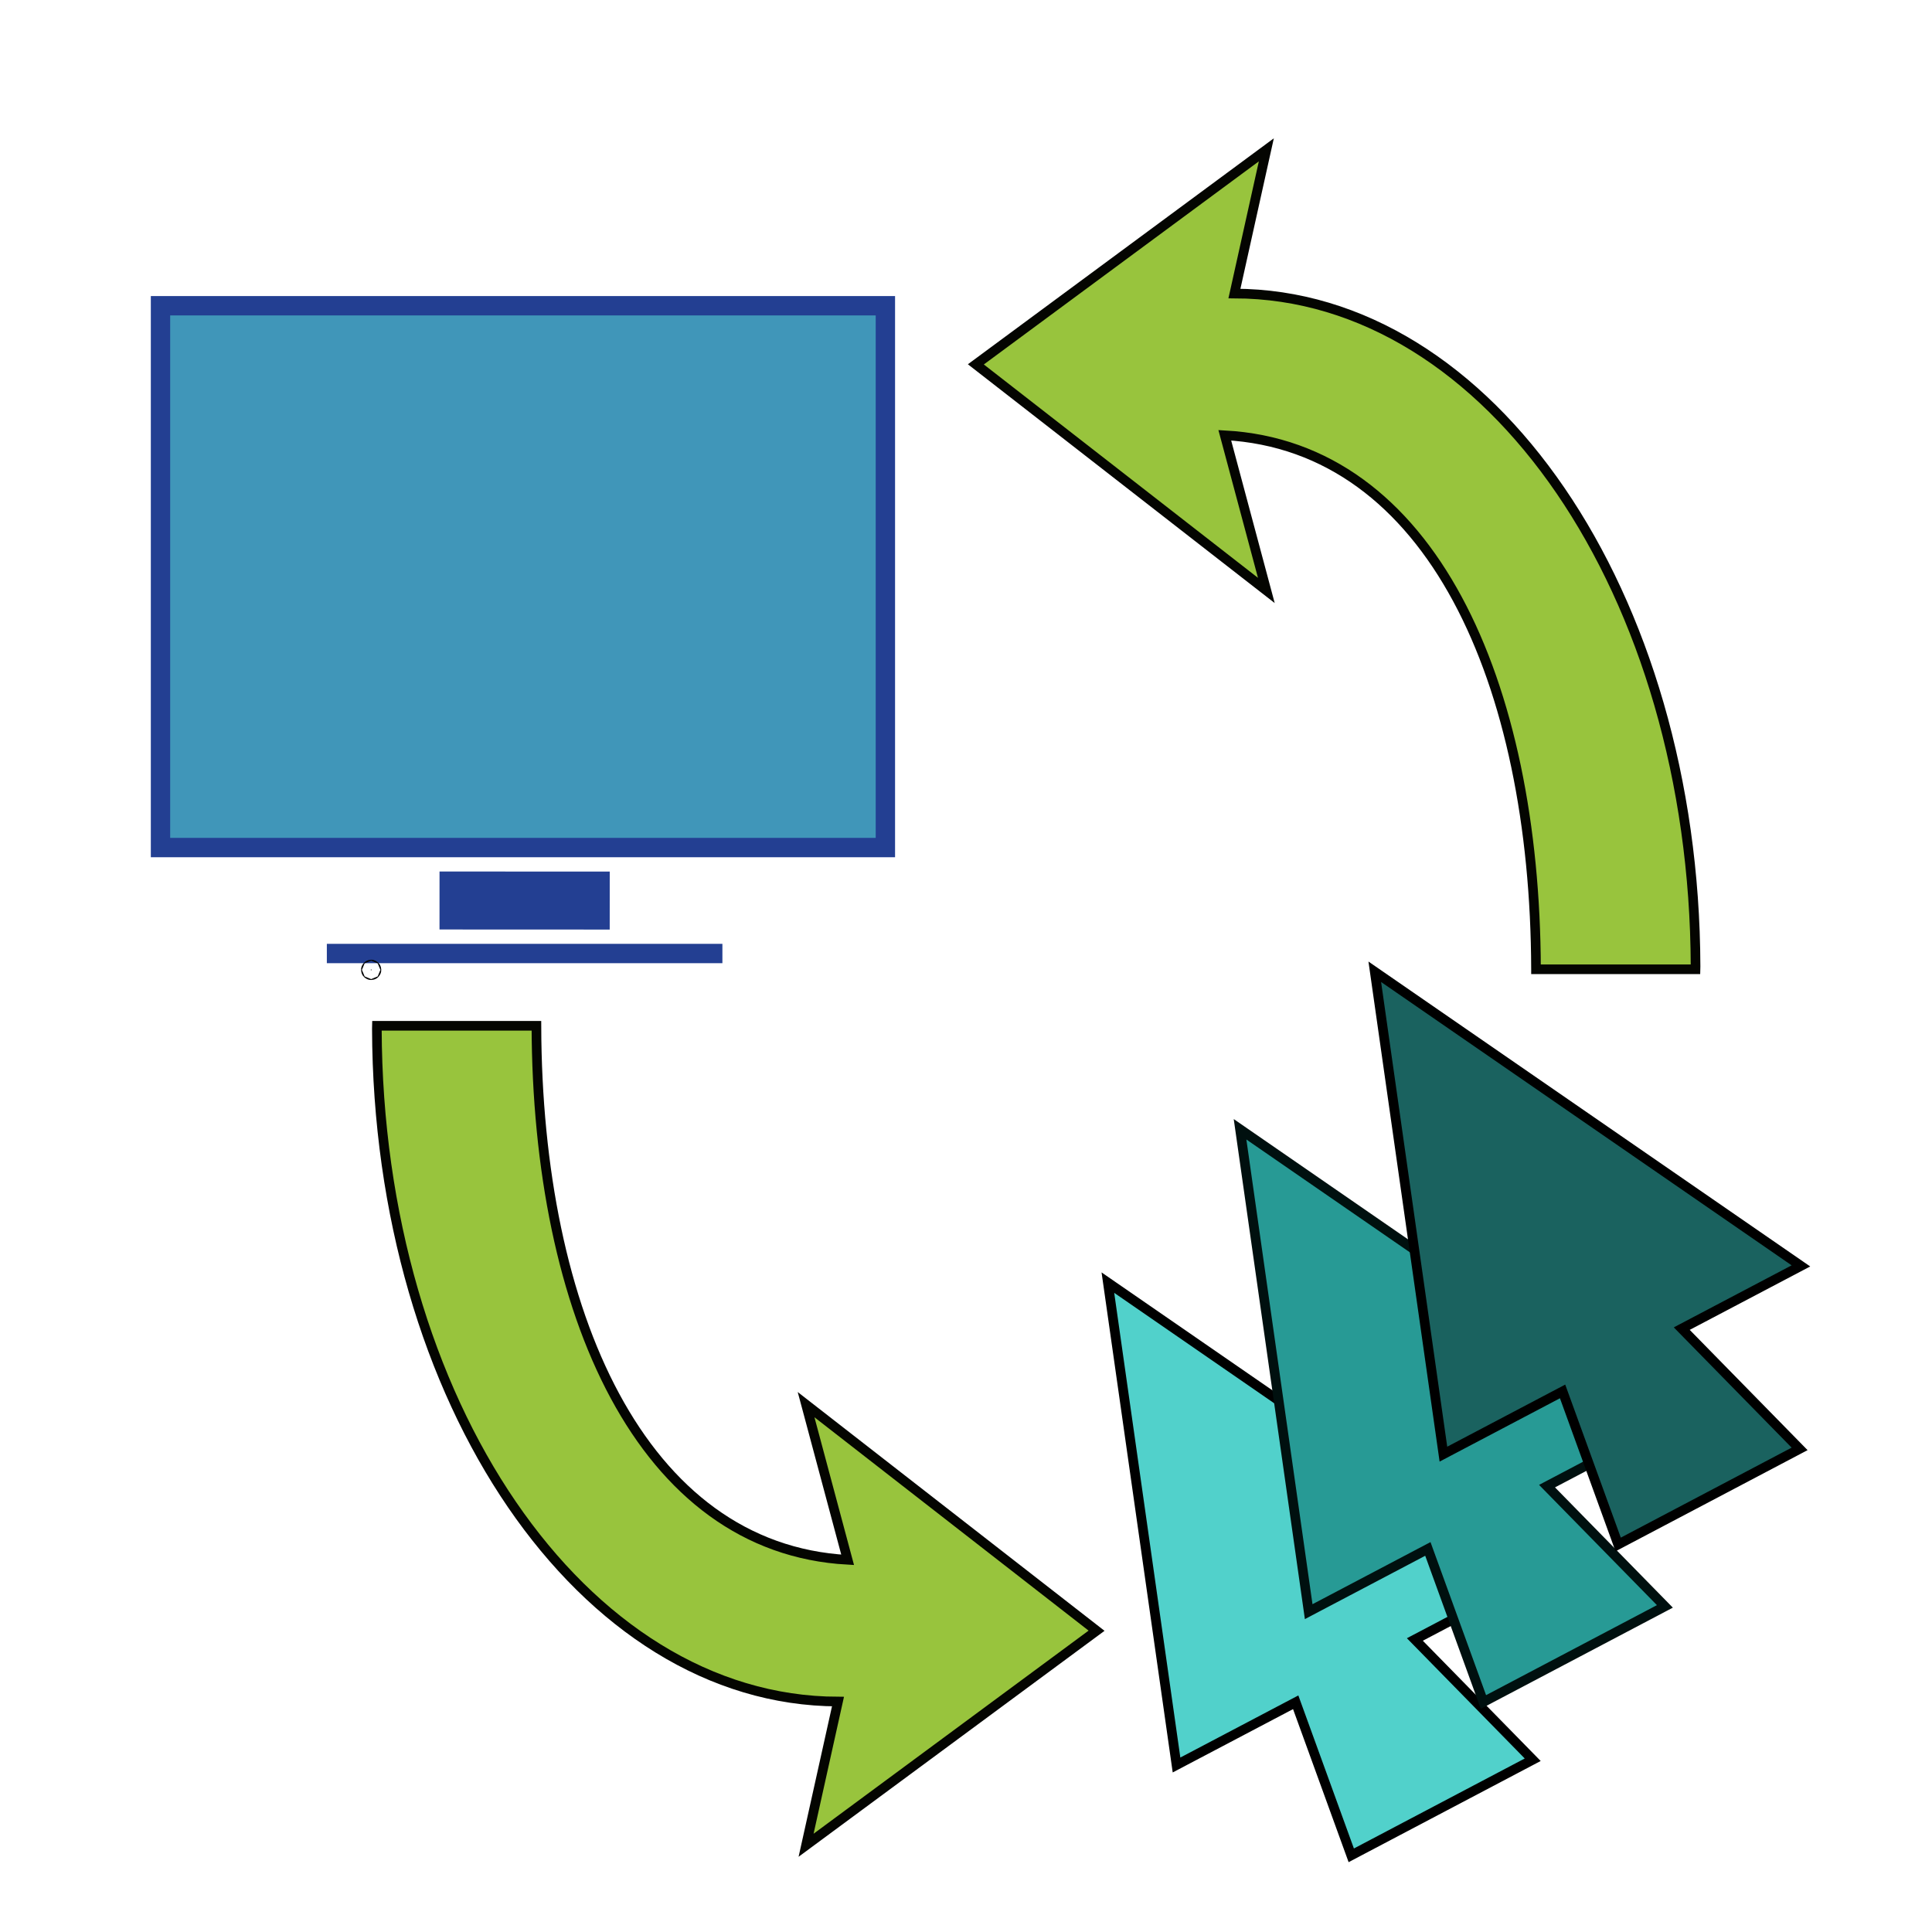
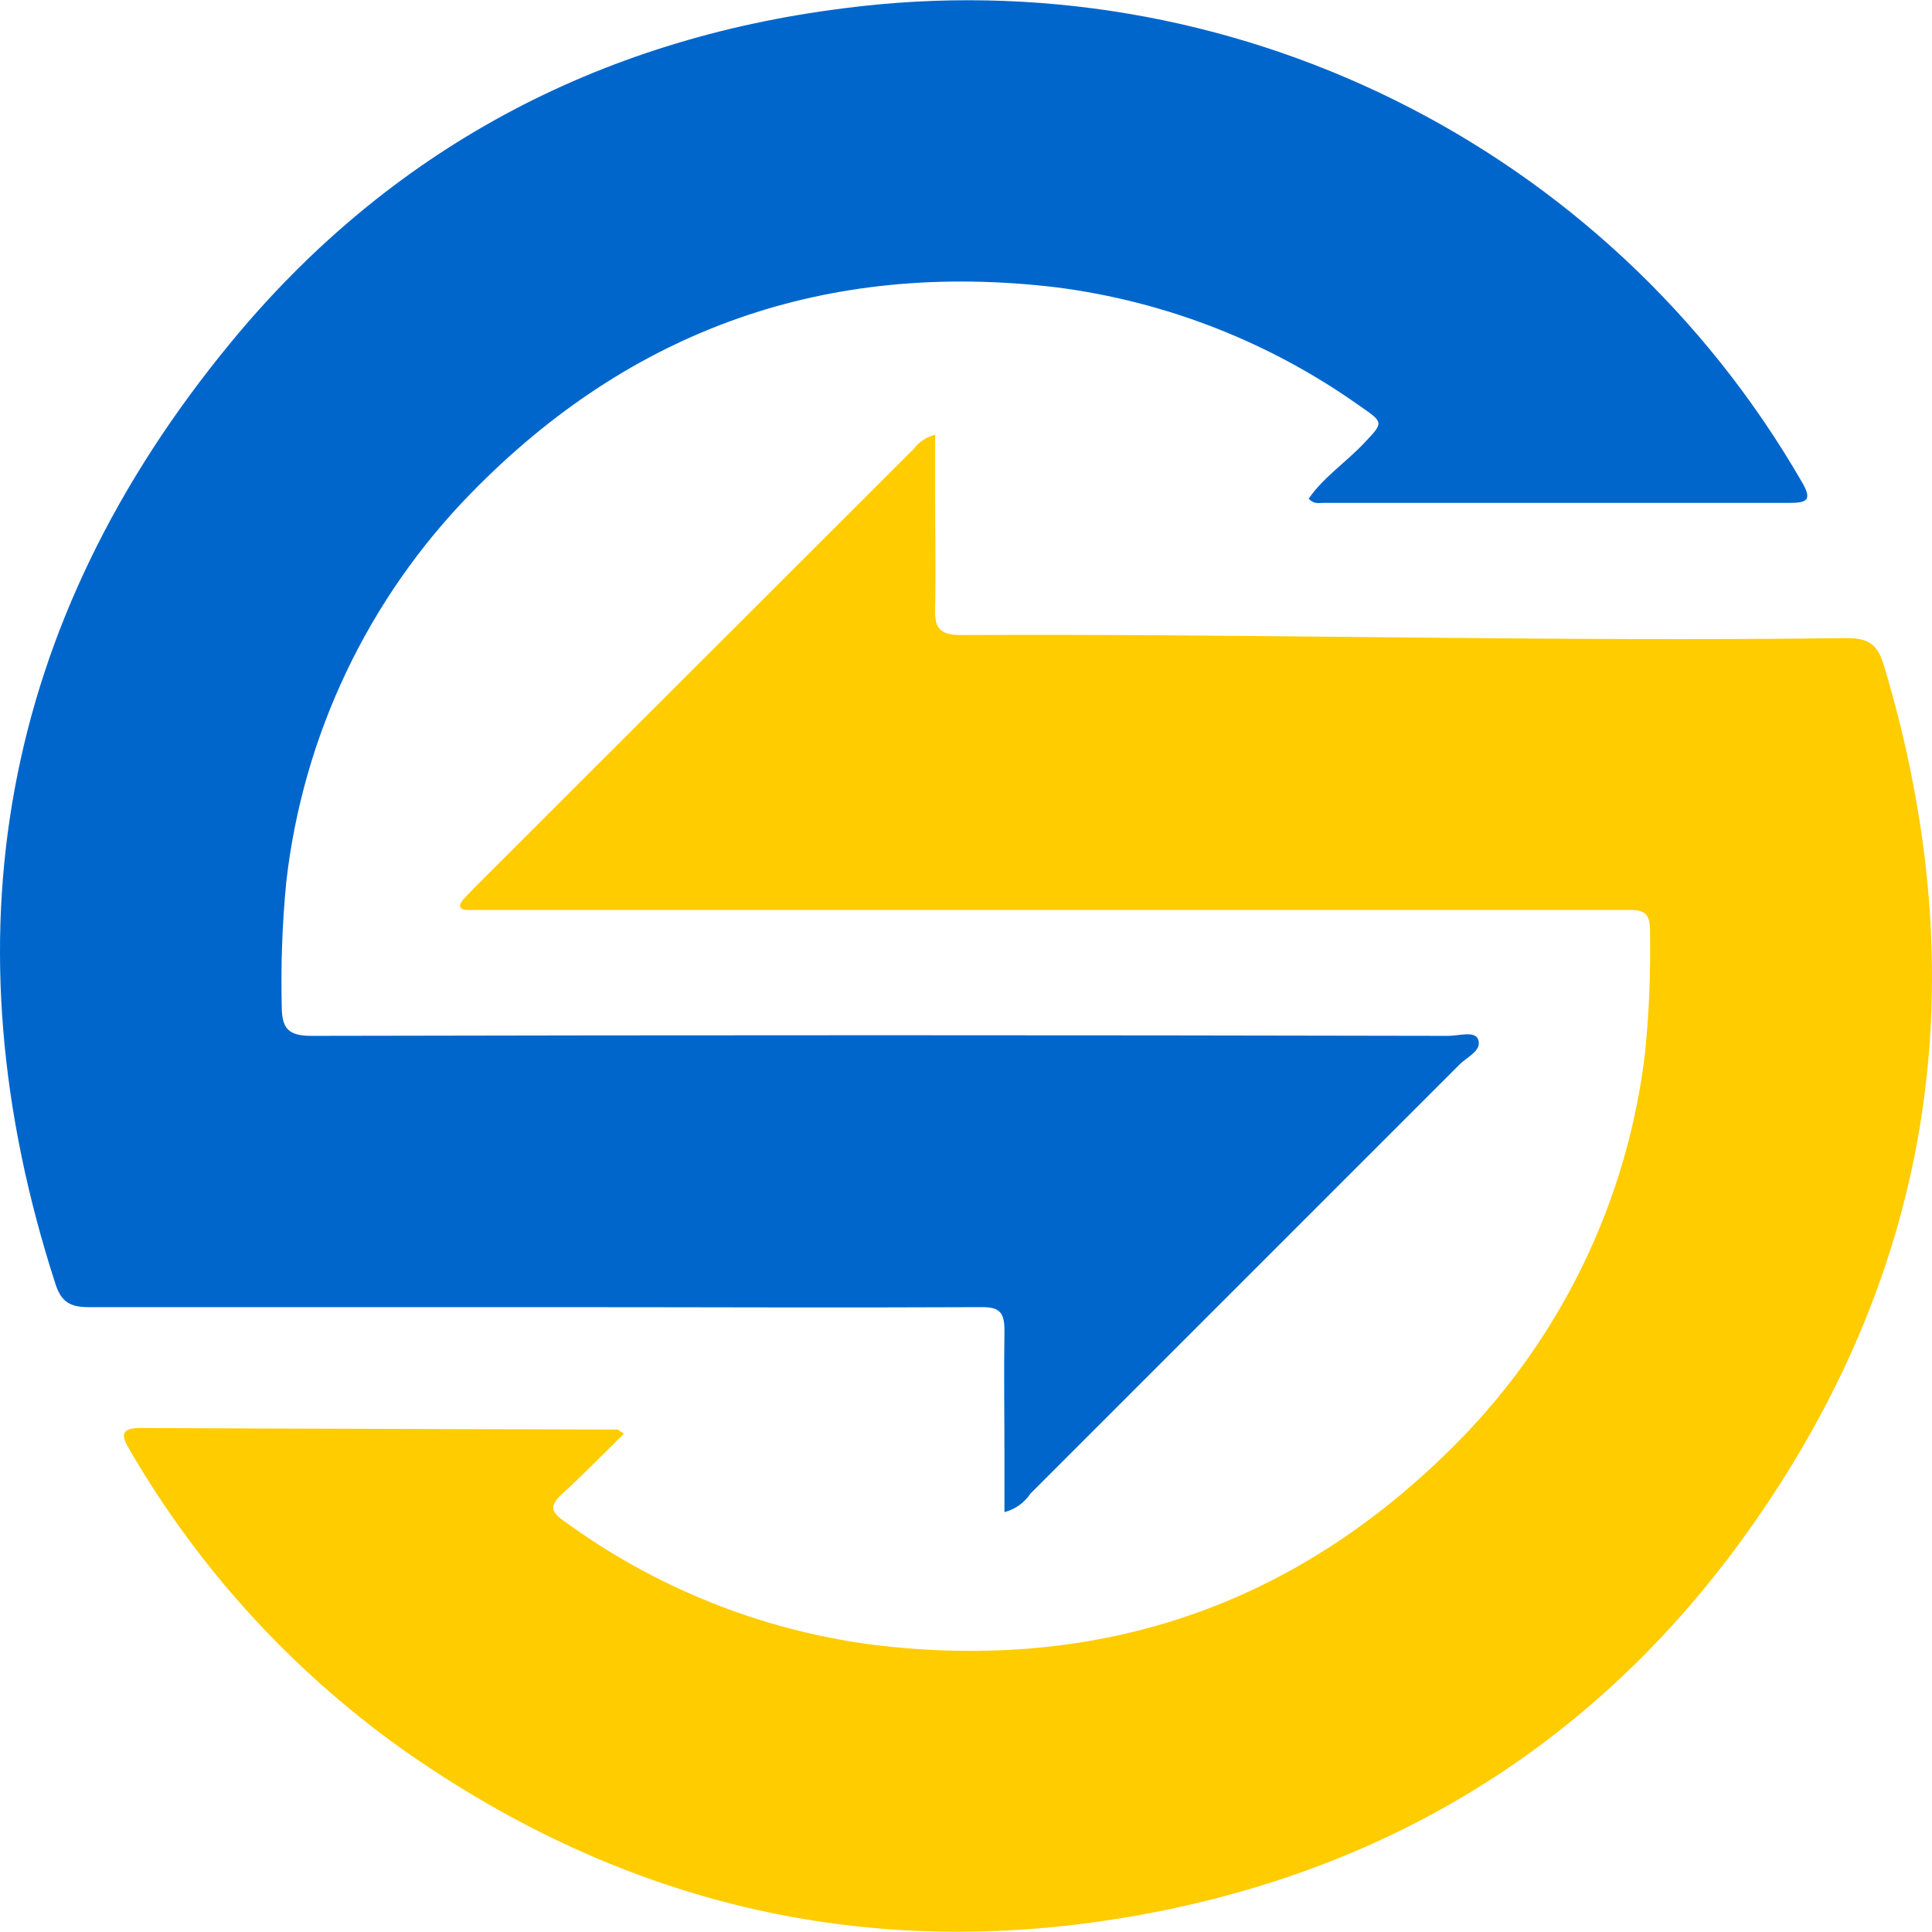
- <svg xmlns="http://www.w3.org/2000/svg" width="100" height="100" viewBox="0 0 26.458 26.458" version="1.1" id="svg699" xml:space="preserve">
-   <defs id="defs696">
-     <linearGradient id="linearGradient11273">
-       <stop style="stop-color:#ff00cf;stop-opacity:0.612;" offset="0" id="stop11271" />
-     </linearGradient>
-     <linearGradient id="linearGradient1606">
-       <stop style="stop-color:#000000;stop-opacity:1;" offset="0" id="stop1604" />
-     </linearGradient>
-   </defs>
-   <g id="layer1">
-     <path style="fill:#2b0000;stroke-width:0.265" d="m 36.548,10.118 0.016,9.128" id="path921" />
-     <rect style="fill:#4096b9;fill-opacity:1;stroke:#233f92;stroke-width:0.265;stroke-dasharray:none;stroke-opacity:1" id="rect925" width="9.927" height="7.42" x="2.198" y="4.187" />
-     <ellipse style="fill:none;stroke:none;stroke-width:0.258" id="path10703" cx="-11.418" cy="19.841" rx="10.506" ry="10.583" />
-     <ellipse style="fill:none;stroke:none;stroke-width:0.258;stroke-opacity:1" id="path17819" cx="-11.418" cy="19.873" rx="9.26" ry="9.26" />
-     <path style="fill:#880b0b;fill-opacity:1;stroke:none;stroke-width:0.258;stroke-opacity:1" d="M -4.027,9.112 V 32.845 Z" id="path24398" />
-     <path style="fill:#880b0b;fill-opacity:1;stroke:none;stroke-width:0;stroke-dasharray:none;stroke-opacity:1" id="path27385" d="m 27.652,12.698 a 0.161,0.073 0 0 1 -0.051,0.053 0.161,0.073 0 0 1 -0.121,0.019" />
-     <path style="fill:none;fill-opacity:1;stroke:#233f92;stroke-width:0.794;stroke-dasharray:none;stroke-opacity:1" d="M 8.35,12.333 6.019,12.332" id="path37578" />
-     <path style="fill:none;fill-opacity:1;stroke:#233f92;stroke-width:0.265;stroke-dasharray:none;stroke-opacity:1" d="m 4.476,13.058 5.417,3.4e-5" id="path37578-9-5-3" />
-     <path id="path6593-5" style="fill:#98c43d;fill-opacity:1;stroke:#040501;stroke-width:0.132;stroke-opacity:1;stroke-dasharray:none" d="m 21.035,13.274 2.184,-1.23e-4 c 2.97e-4,-0.013 8.16e-4,-0.026 0.001,-0.04 -0.015,-5.099 -2.813,-9.205 -6.315,-9.214 l 0.437,-1.968 -3.978,2.938 3.978,3.096 -0.569,-2.125 c 2.823,0.155 4.251,3.386 4.262,7.312 z m -4.075,-9.329 -3.3e-5,6.3e-6" />
-     <path id="path6593-5-2" style="fill:#98c43d;fill-opacity:1;stroke:#040501;stroke-width:0.132;stroke-opacity:1;stroke-dasharray:none" d="m 7.346,14.048 -2.184,1.23e-4 c -2.97e-4,0.013 -8.16e-4,0.026 -0.001,0.04 0.015,5.099 2.813,9.205 6.315,9.214 l -0.437,1.968 3.978,-2.938 -3.978,-3.096 0.569,2.125 C 8.784,21.205 7.357,17.974 7.346,14.048 Z m 4.075,9.329 3.3e-5,-6e-6" />
-     <path style="fill:none;fill-opacity:1;stroke:#050505;stroke-width:0.265;stroke-dasharray:none;stroke-opacity:1" d="M 12.448,24.457 Z" id="path12067" />
-     <path style="fill:none;fill-opacity:1;stroke:#050505;stroke-width:0.265;stroke-dasharray:none;stroke-opacity:1" d="M 12.448,24.457 Z" id="path12069" />
-     <path style="fill:none;fill-opacity:1;stroke:#050505;stroke-width:0.265;stroke-dasharray:none;stroke-opacity:1" d="M 13.229,22.49 Z" id="path12075" />
-     <path style="fill:none;fill-opacity:1;stroke:#050505;stroke-width:0.265;stroke-dasharray:none;stroke-opacity:1" d="M 12.448,18.423 Z" id="path12112" />
-     <circle id="path8947" style="fill:#000000;stroke:#050505;stroke-width:0.265" cx="5.083" cy="13.282" r="0.006" />
-     <path style="fill:#51d1cb;fill-opacity:1;stroke:#000000;stroke-width:0.132;stroke-dasharray:none;stroke-opacity:1" d="m 19.376,22.452 1.632,-0.859 -2.918,-2.014 -2.918,-2.014 0.94,6.606 1.632,-0.859 0.761,2.096 2.485,-1.309 z" id="path5593-5" />
-     <path style="fill:#279a95;fill-opacity:1;stroke:#00100f;stroke-width:0.132;stroke-dasharray:none;stroke-opacity:1" d="m 21.186,20.352 1.632,-0.859 -2.918,-2.014 -2.918,-2.014 0.94,6.606 1.632,-0.859 0.761,2.096 2.485,-1.309 z" id="path5593-5-6" />
-     <path style="fill:#1a625f;fill-opacity:1;stroke:#000000;stroke-width:0.132;stroke-dasharray:none;stroke-opacity:1" d="m 23.031,18.195 1.632,-0.859 -2.918,-2.014 -2.918,-2.014 0.94,6.606 1.632,-0.859 0.761,2.096 2.485,-1.309 z" id="path5593-5-2" />
-     <g id="layer5" />
-   </g>
+ <svg xmlns="http://www.w3.org/2000/svg" viewBox="0.013 -0.015 171.064 171.018" stroke="none" width="800" height="800" version="1.1" id="svg2">
+   <defs id="defs2" />
+   <path d="m 115.89,44.11 c 1.33,-1.92 3.31,-3.22 4.89,-4.9 1.74,-1.84 1.79,-1.82 -0.35,-3.29 A 59.38,59.38 0 0 0 93.52,25.4 C 73.28,23 55.94,29.07 41.75,43.6 a 58.69,58.69 0 0 0 -16.39,34.46 90.71,90.71 0 0 0 -0.4,11 c 0,2 0.61,2.63 2.68,2.62 q 50.31,-0.11 100.61,0 c 0.91,0 2.3,-0.45 2.62,0.27 0.44,1 -0.94,1.58 -1.61,2.25 l -38,38 a 4,4 0 0 1 -2.31,1.65 v -4.61 c 0,-3.83 -0.06,-7.66 0,-11.49 0,-1.58 -0.44,-2.06 -2,-2.05 -12.57,0.06 -25.14,0 -37.7,0 H 7.91 c -1.66,0 -2.47,-0.42 -3,-2.09 C -4.95,83.08 0,55.09 20.48,30.25 c 14,-17 32.4,-26.8 54.21,-29.55 a 85.26,85.26 0 0 1 84.85,41.91 c 0.93,1.58 0.55,1.89 -1.12,1.88 h -41.13 c -0.43,-0.02 -0.93,0.17 -1.4,-0.38 z" fill="#0066cc" id="path1" />
+   <path d="m 55.26,126.9 c -1.9,1.87 -3.66,3.69 -5.53,5.39 -1,0.94 -1,1.5 0.16,2.3 a 59.33,59.33 0 0 0 27.38,11 c 20.11,2.47 37.47,-3.45 51.72,-17.85 a 58.84,58.84 0 0 0 16.68,-34.56 91.39,91.39 0 0 0 0.44,-10.85 c 0,-1.46 -0.5,-1.82 -1.86,-1.8 H 41.38 c -0.7,0 -0.8,-0.41 -0.36,-0.91 0.44,-0.5 1.11,-1.17 1.68,-1.74 L 80.92,39.7 a 3.51,3.51 0 0 1 1.89,-1.25 v 5 c 0,3.49 0.07,7 0,10.48 -0.06,1.79 0.58,2.26 2.32,2.26 26.14,-0.13 52.27,0.61 78.41,0.27 2,0 2.75,0.63 3.3,2.49 8.25,27.56 4.59,53.36 -12.19,76.79 -13.05,18.23 -31,29.51 -53.07,33.66 -24.09,4.52 -46.16,-0.56 -66.12,-14.68 A 84.88,84.88 0 0 1 11.53,128.4 c -0.65,-1.09 -1.07,-2 0.88,-2 14.11,0.07 28.22,0.09 42.33,0.14 0.02,0.02 0.07,0.08 0.52,0.36 z" fill="#ffcc00" id="path2" />
</svg>
